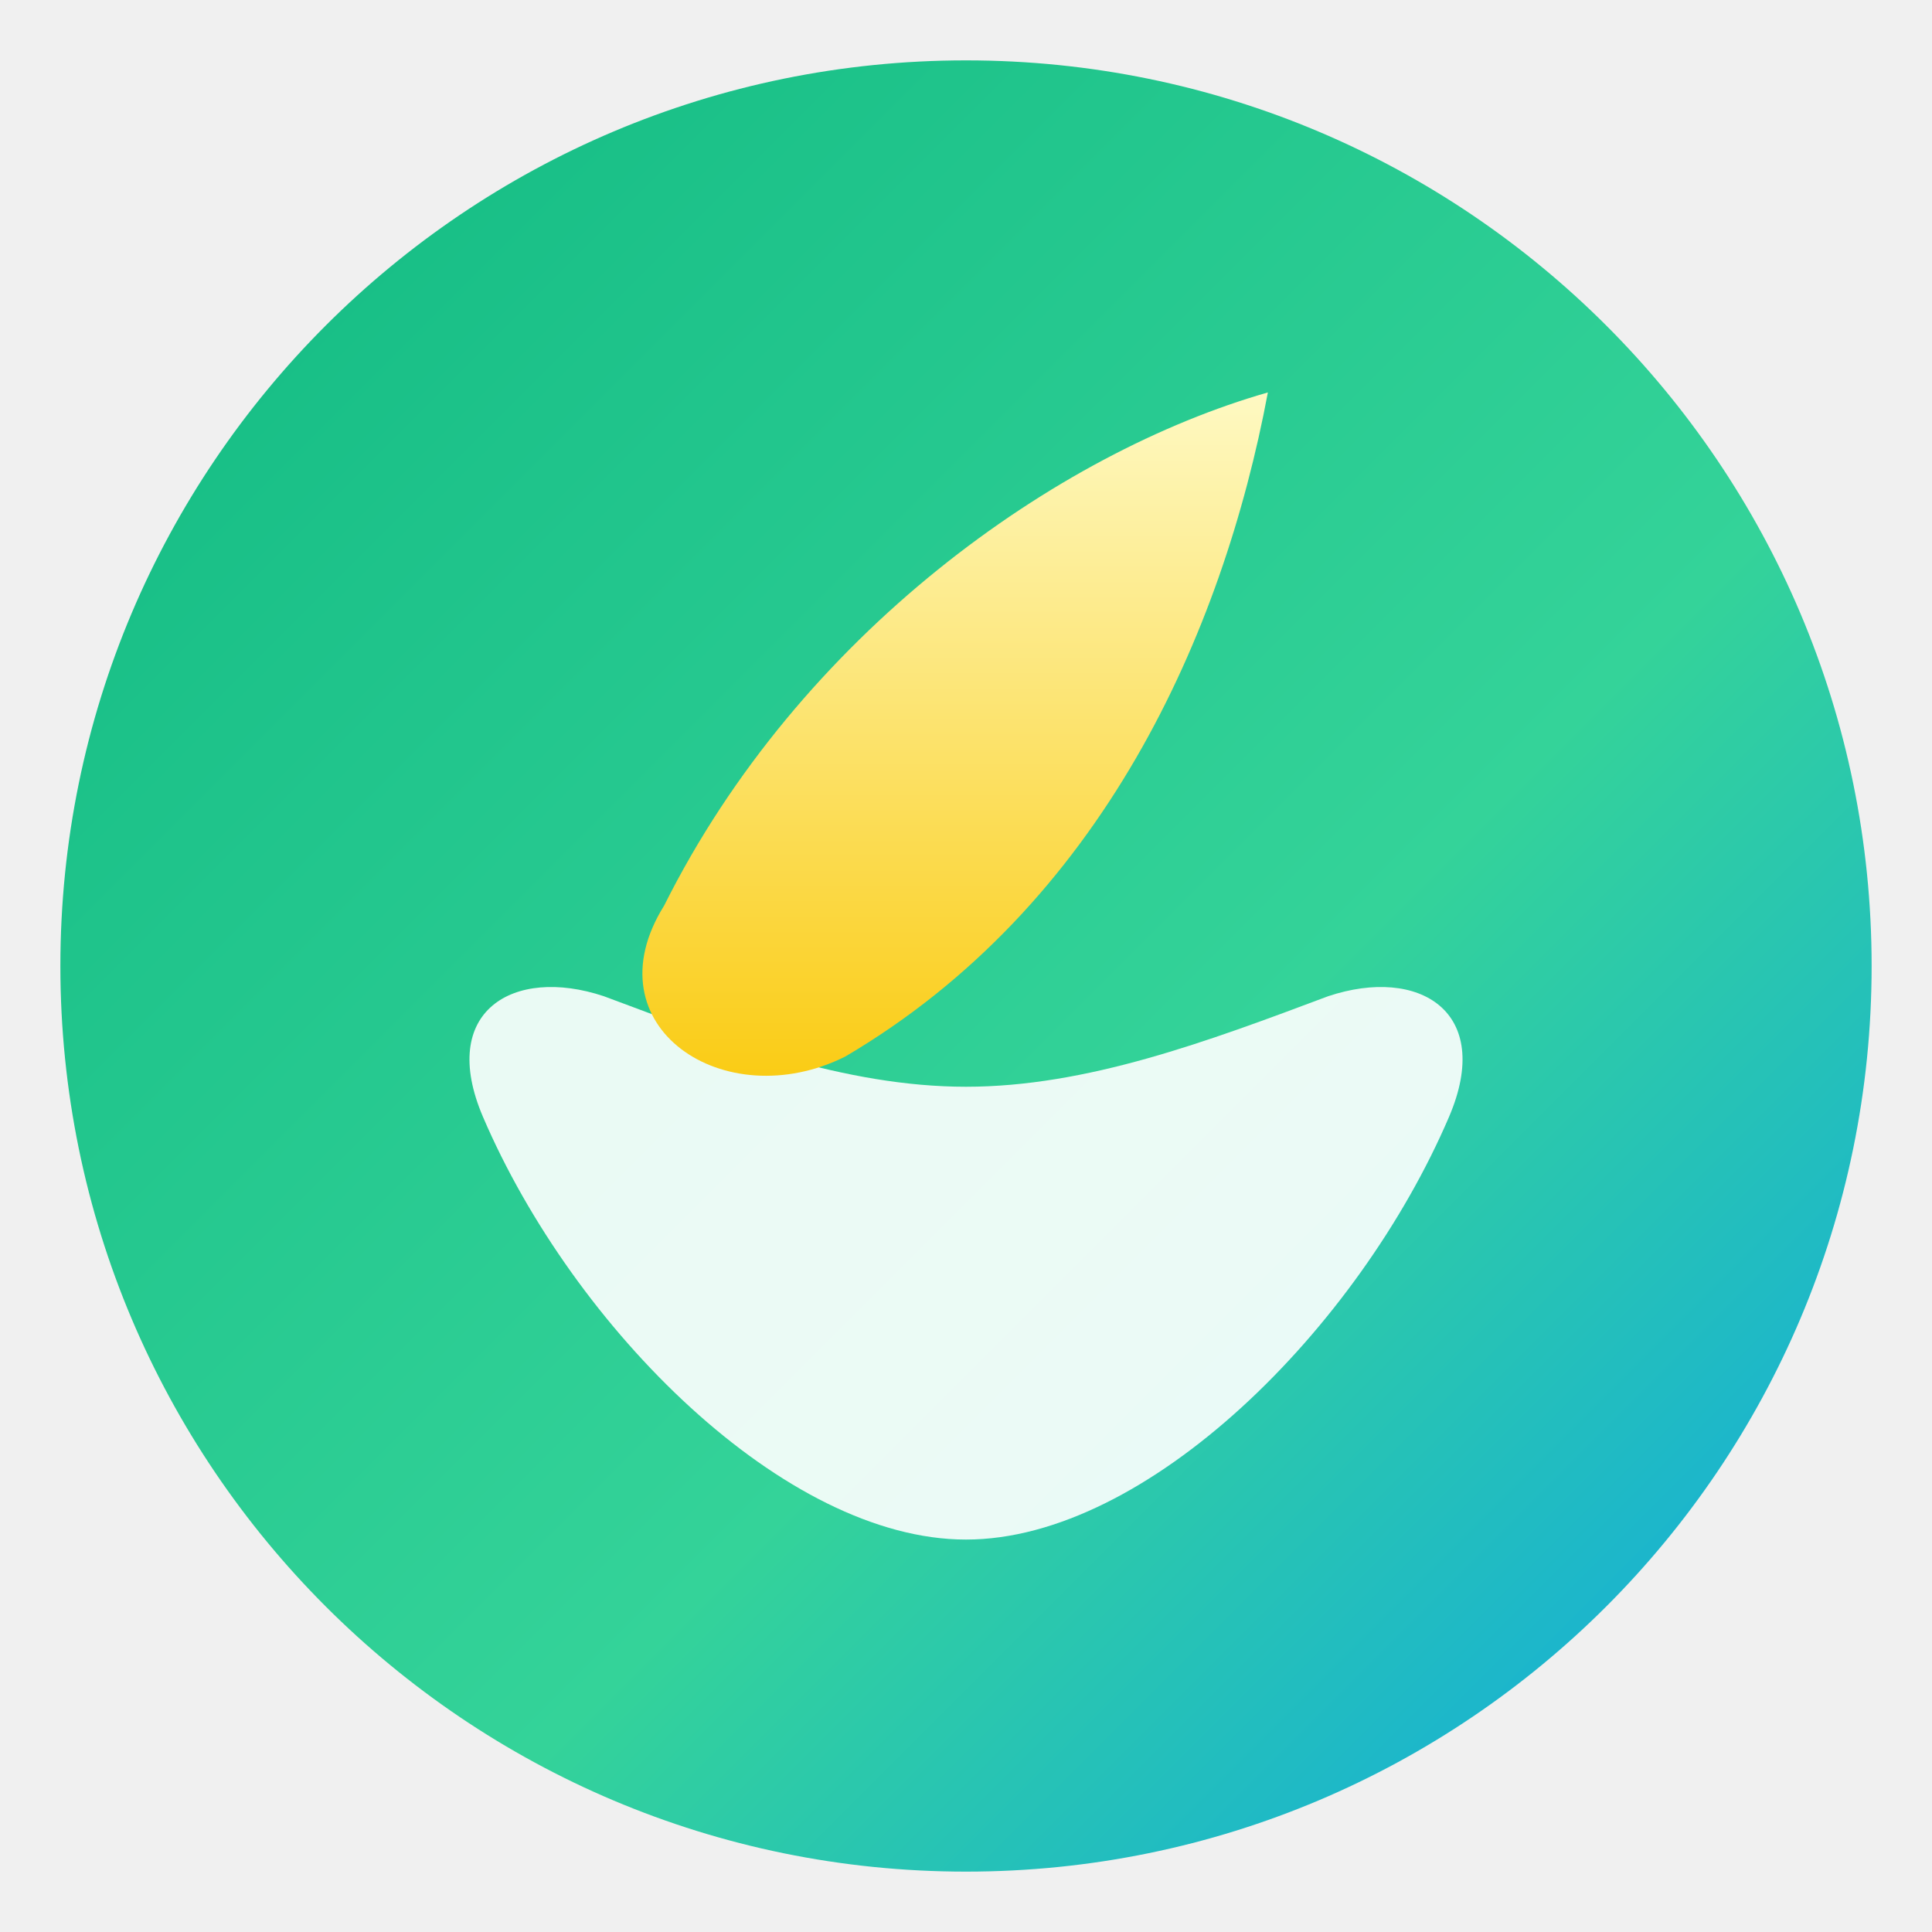
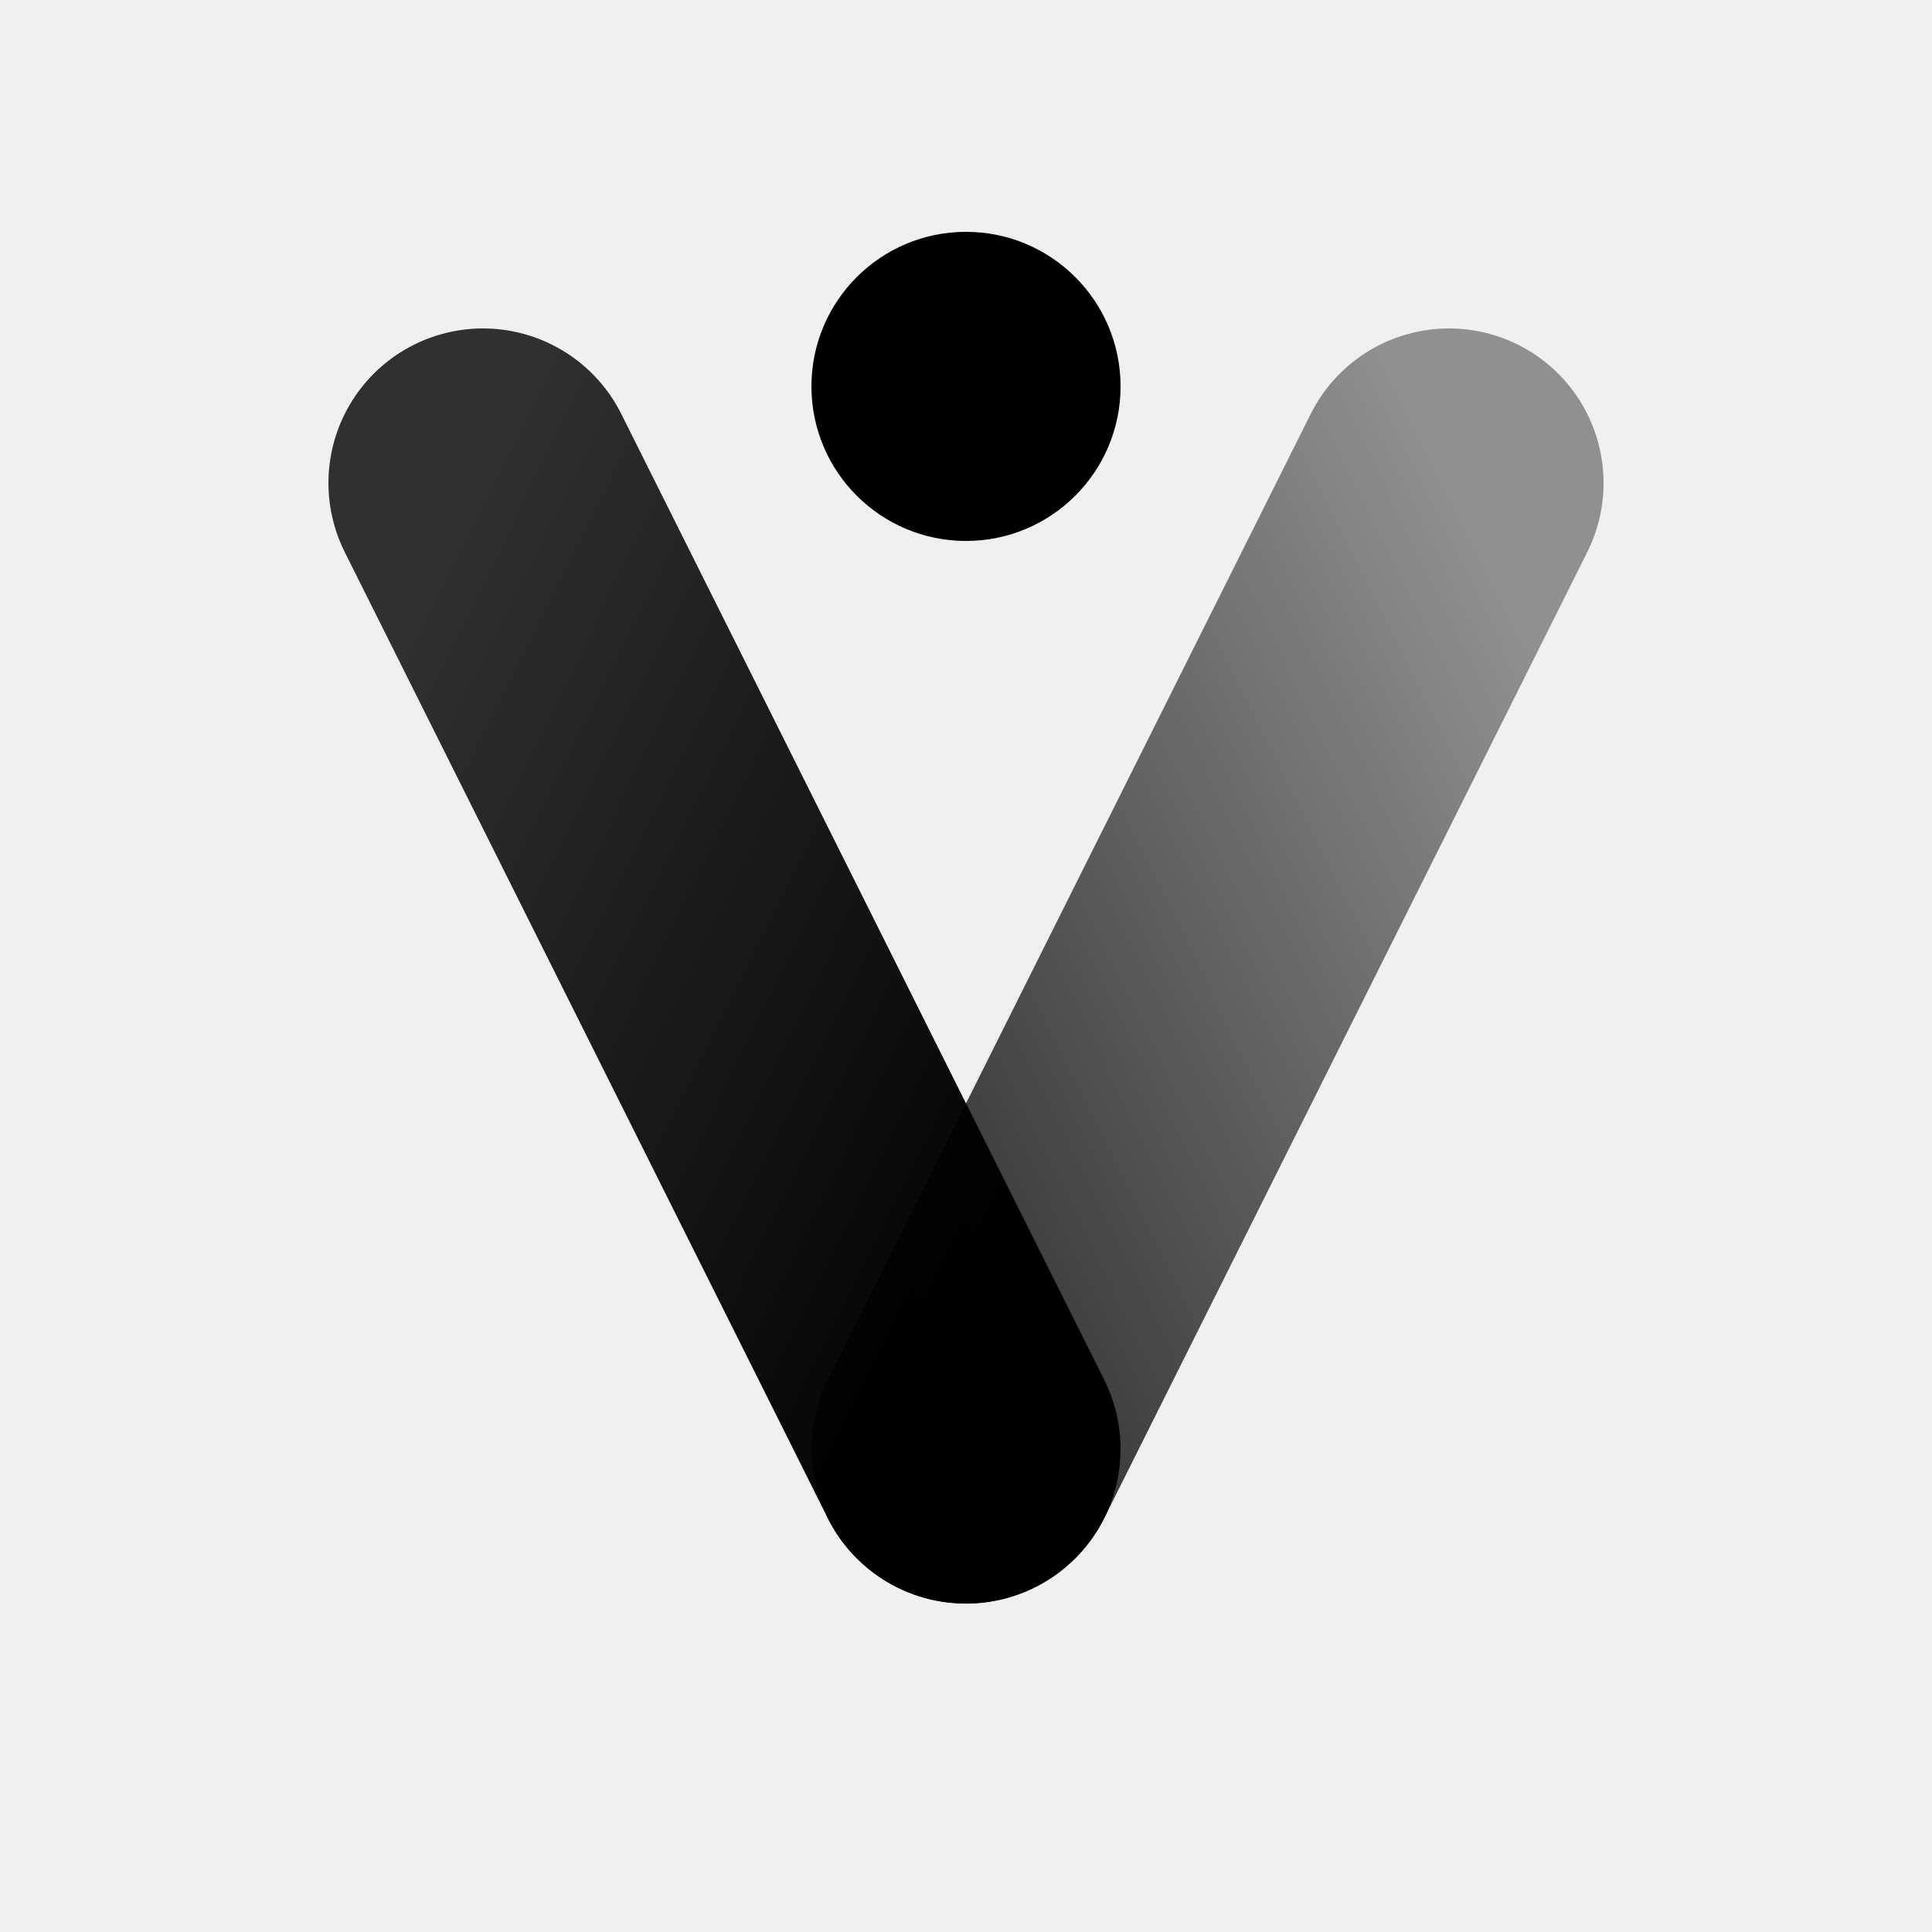
- <svg xmlns="http://www.w3.org/2000/svg" width="128" height="128" viewBox="0 0 128 128" role="img" aria-labelledby="title desc">
+ <svg xmlns="http://www.w3.org/2000/svg" width="512" height="512" viewBox="0 0 100 100" fill="none">
  <defs>
-     <linearGradient id="circleGradient" x1="0%" y1="0%" x2="100%" y2="100%">
-       <stop offset="0%" stop-color="#10b981" />
-       <stop offset="60%" stop-color="#34d399" />
-       <stop offset="100%" stop-color="#0ea5e9" />
+     <linearGradient id="g1" x1="0%" y1="0%" x2="100%" y2="100%">
+       <stop offset="0%" stopColor="#34D399" stop-opacity="0.8" />
+       <stop offset="100%" stopColor="#059669" stop-opacity="1" />
    </linearGradient>
-     <linearGradient id="leafGradient" x1="0%" y1="0%" x2="0%" y2="100%">
-       <stop offset="0%" stop-color="#fef9c3" />
-       <stop offset="100%" stop-color="#facc15" />
+     <linearGradient id="g2" x1="100%" y1="0%" x2="0%" y2="100%">
+       <stop offset="0%" stopColor="#6EE7B7" stop-opacity="0.4" />
+       <stop offset="100%" stopColor="#10B981" stop-opacity="0.8" />
    </linearGradient>
+     <radialGradient id="sun" cx="0" cy="0" r="1" gradientUnits="userSpaceOnUse" gradientTransform="translate(50 20) rotate(90) scale(10)">
+       <stop stopColor="#FBBF24" />
+       <stop offset="1" stopColor="#F59E0B" />
+     </radialGradient>
  </defs>
-   <circle cx="64" cy="64" r="60" fill="url(#circleGradient)" />
-   <path d="M32 74c6 14 20 28 32 28s26-14 32-28c3-7-2-10-8-8-8 3-16 6-24 6s-16-3-24-6c-6-2-11 1-8 8z" fill="#fff" fill-opacity="0.9" />
-   <path d="M44 60c9-18 26-30 40-34-3 16-11 34-28 44-8 4-17-2-12-10z" fill="url(#leafGradient)" />
+   <circle cx="50" cy="20" r="8" fill="url(#sun)" />
+   <path d="M25 25 L50 75" stroke="url(#g1)" stroke-width="16" stroke-linecap="round" style="mix-blend-mode: multiply;" />
+   <path d="M75 25 L50 75" stroke="url(#g2)" stroke-width="16" stroke-linecap="round" style="mix-blend-mode: multiply;" />
</svg>
